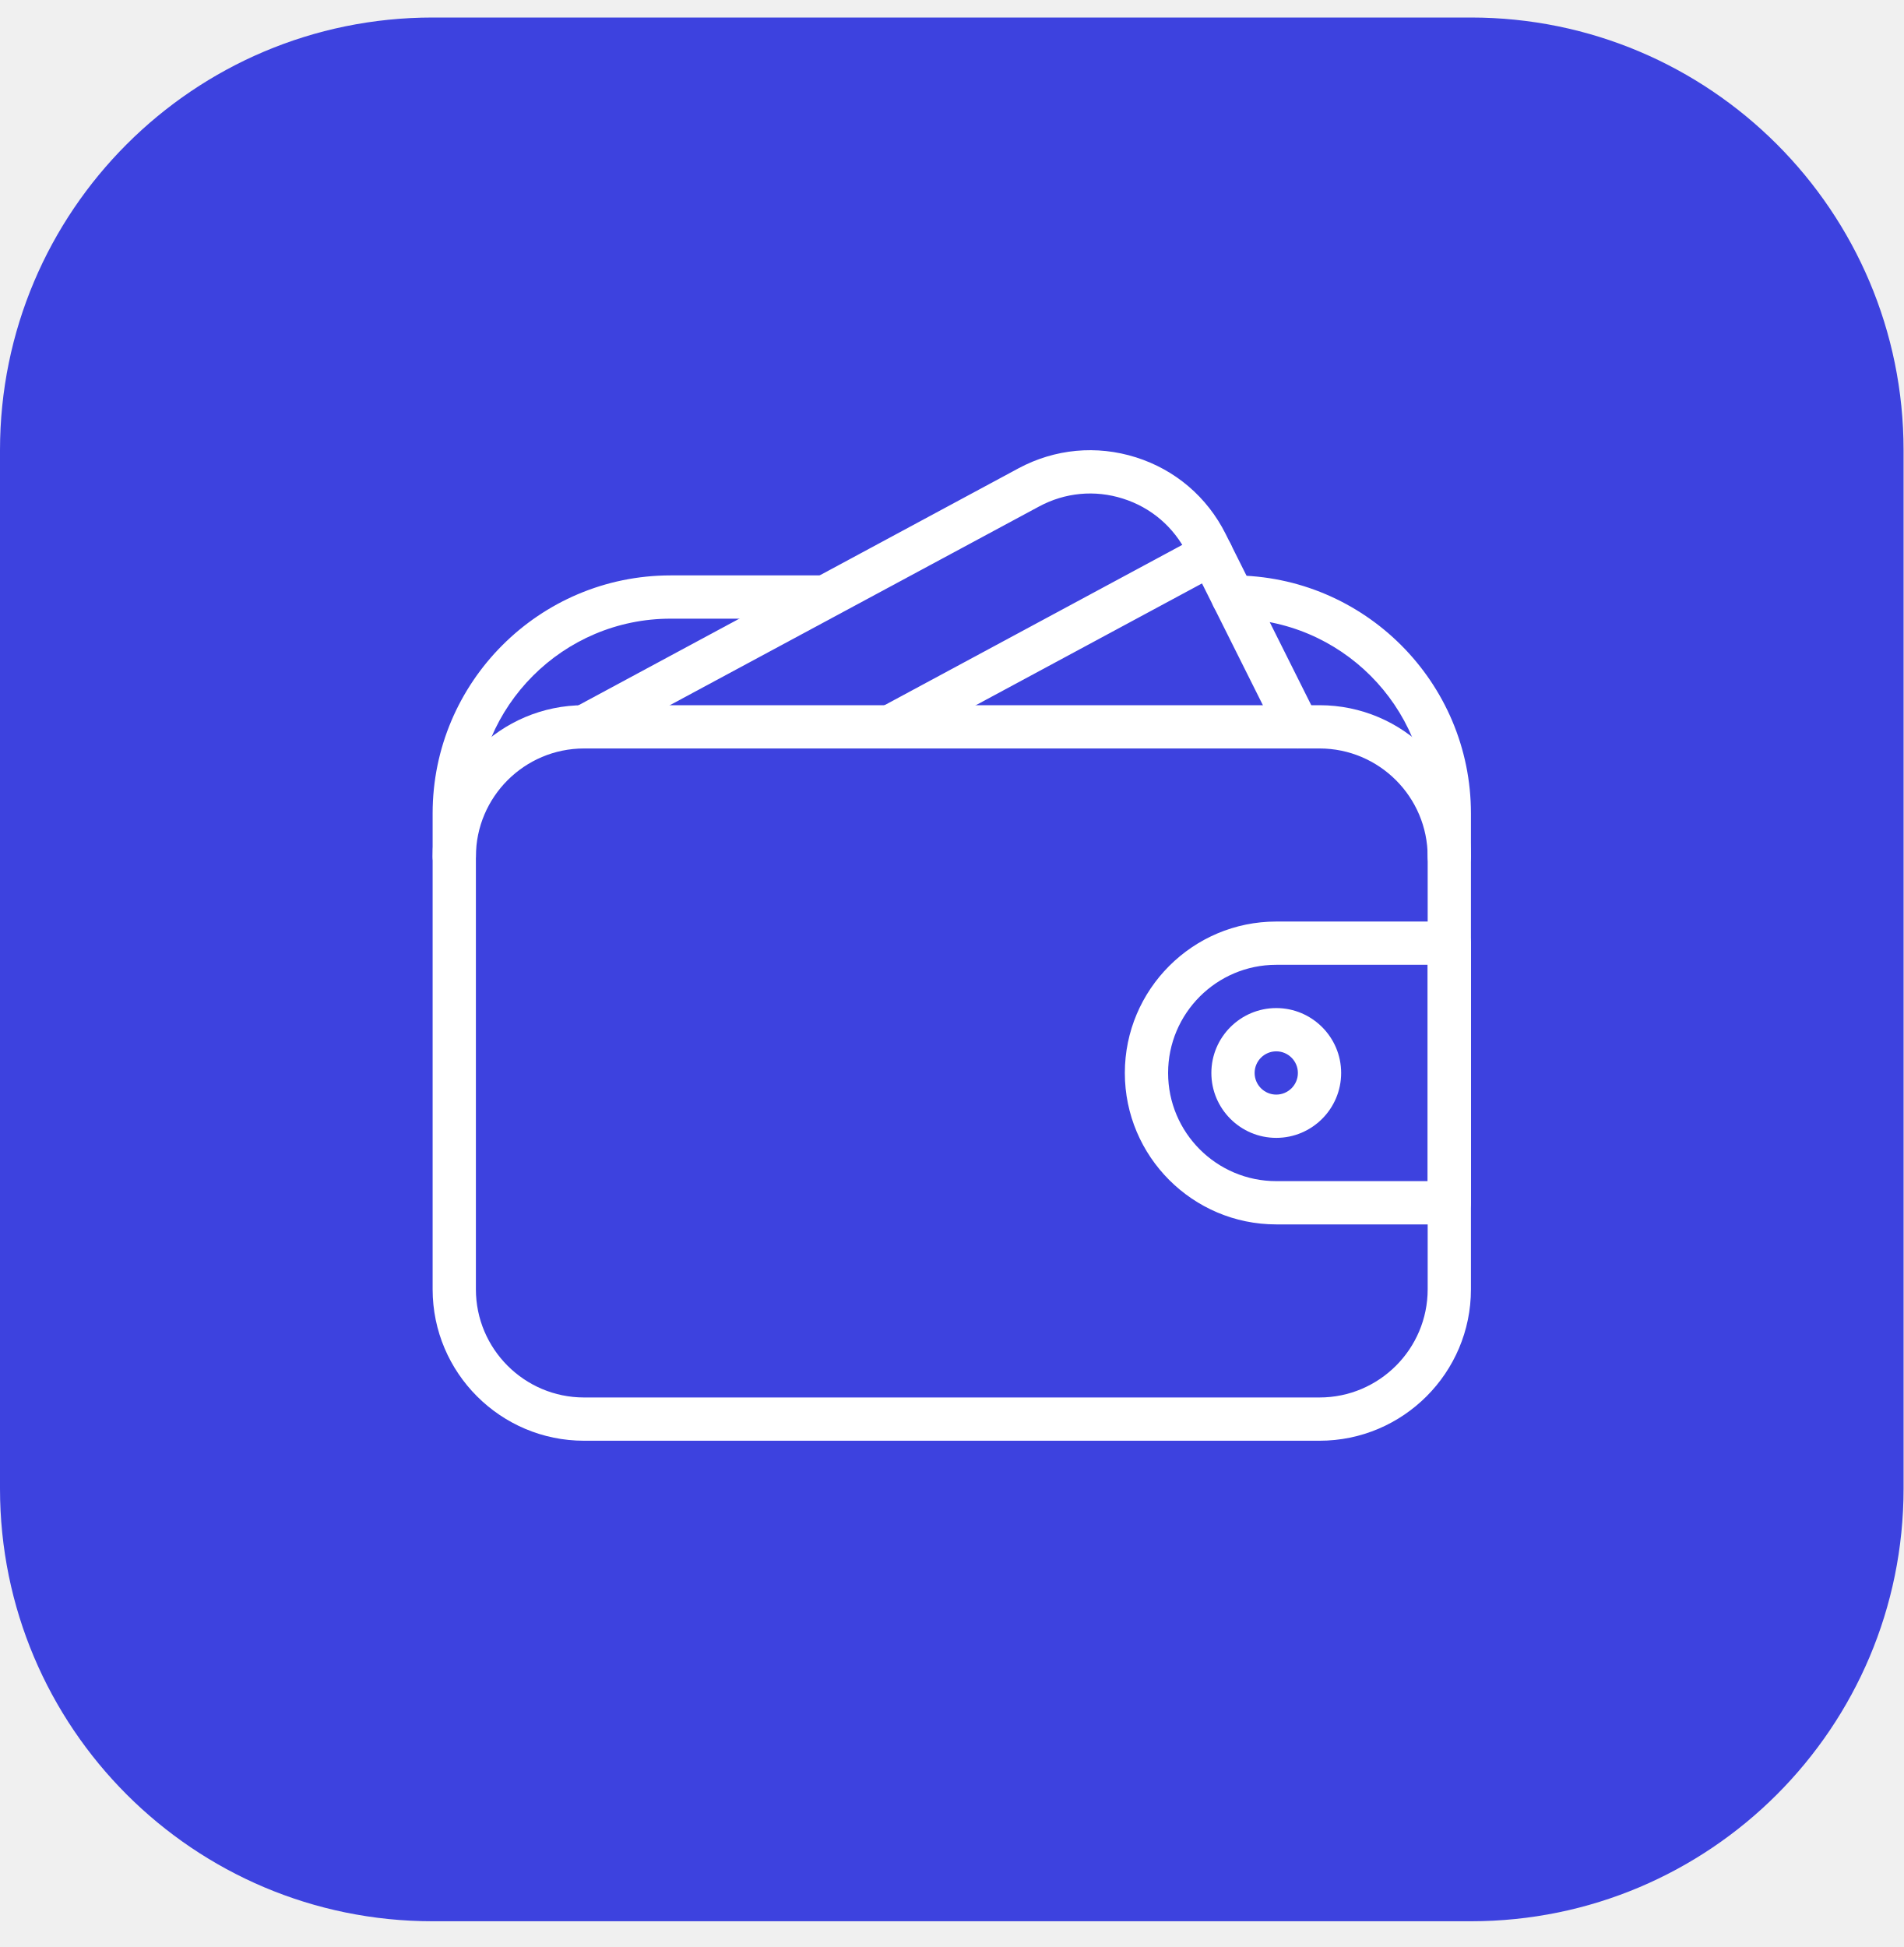
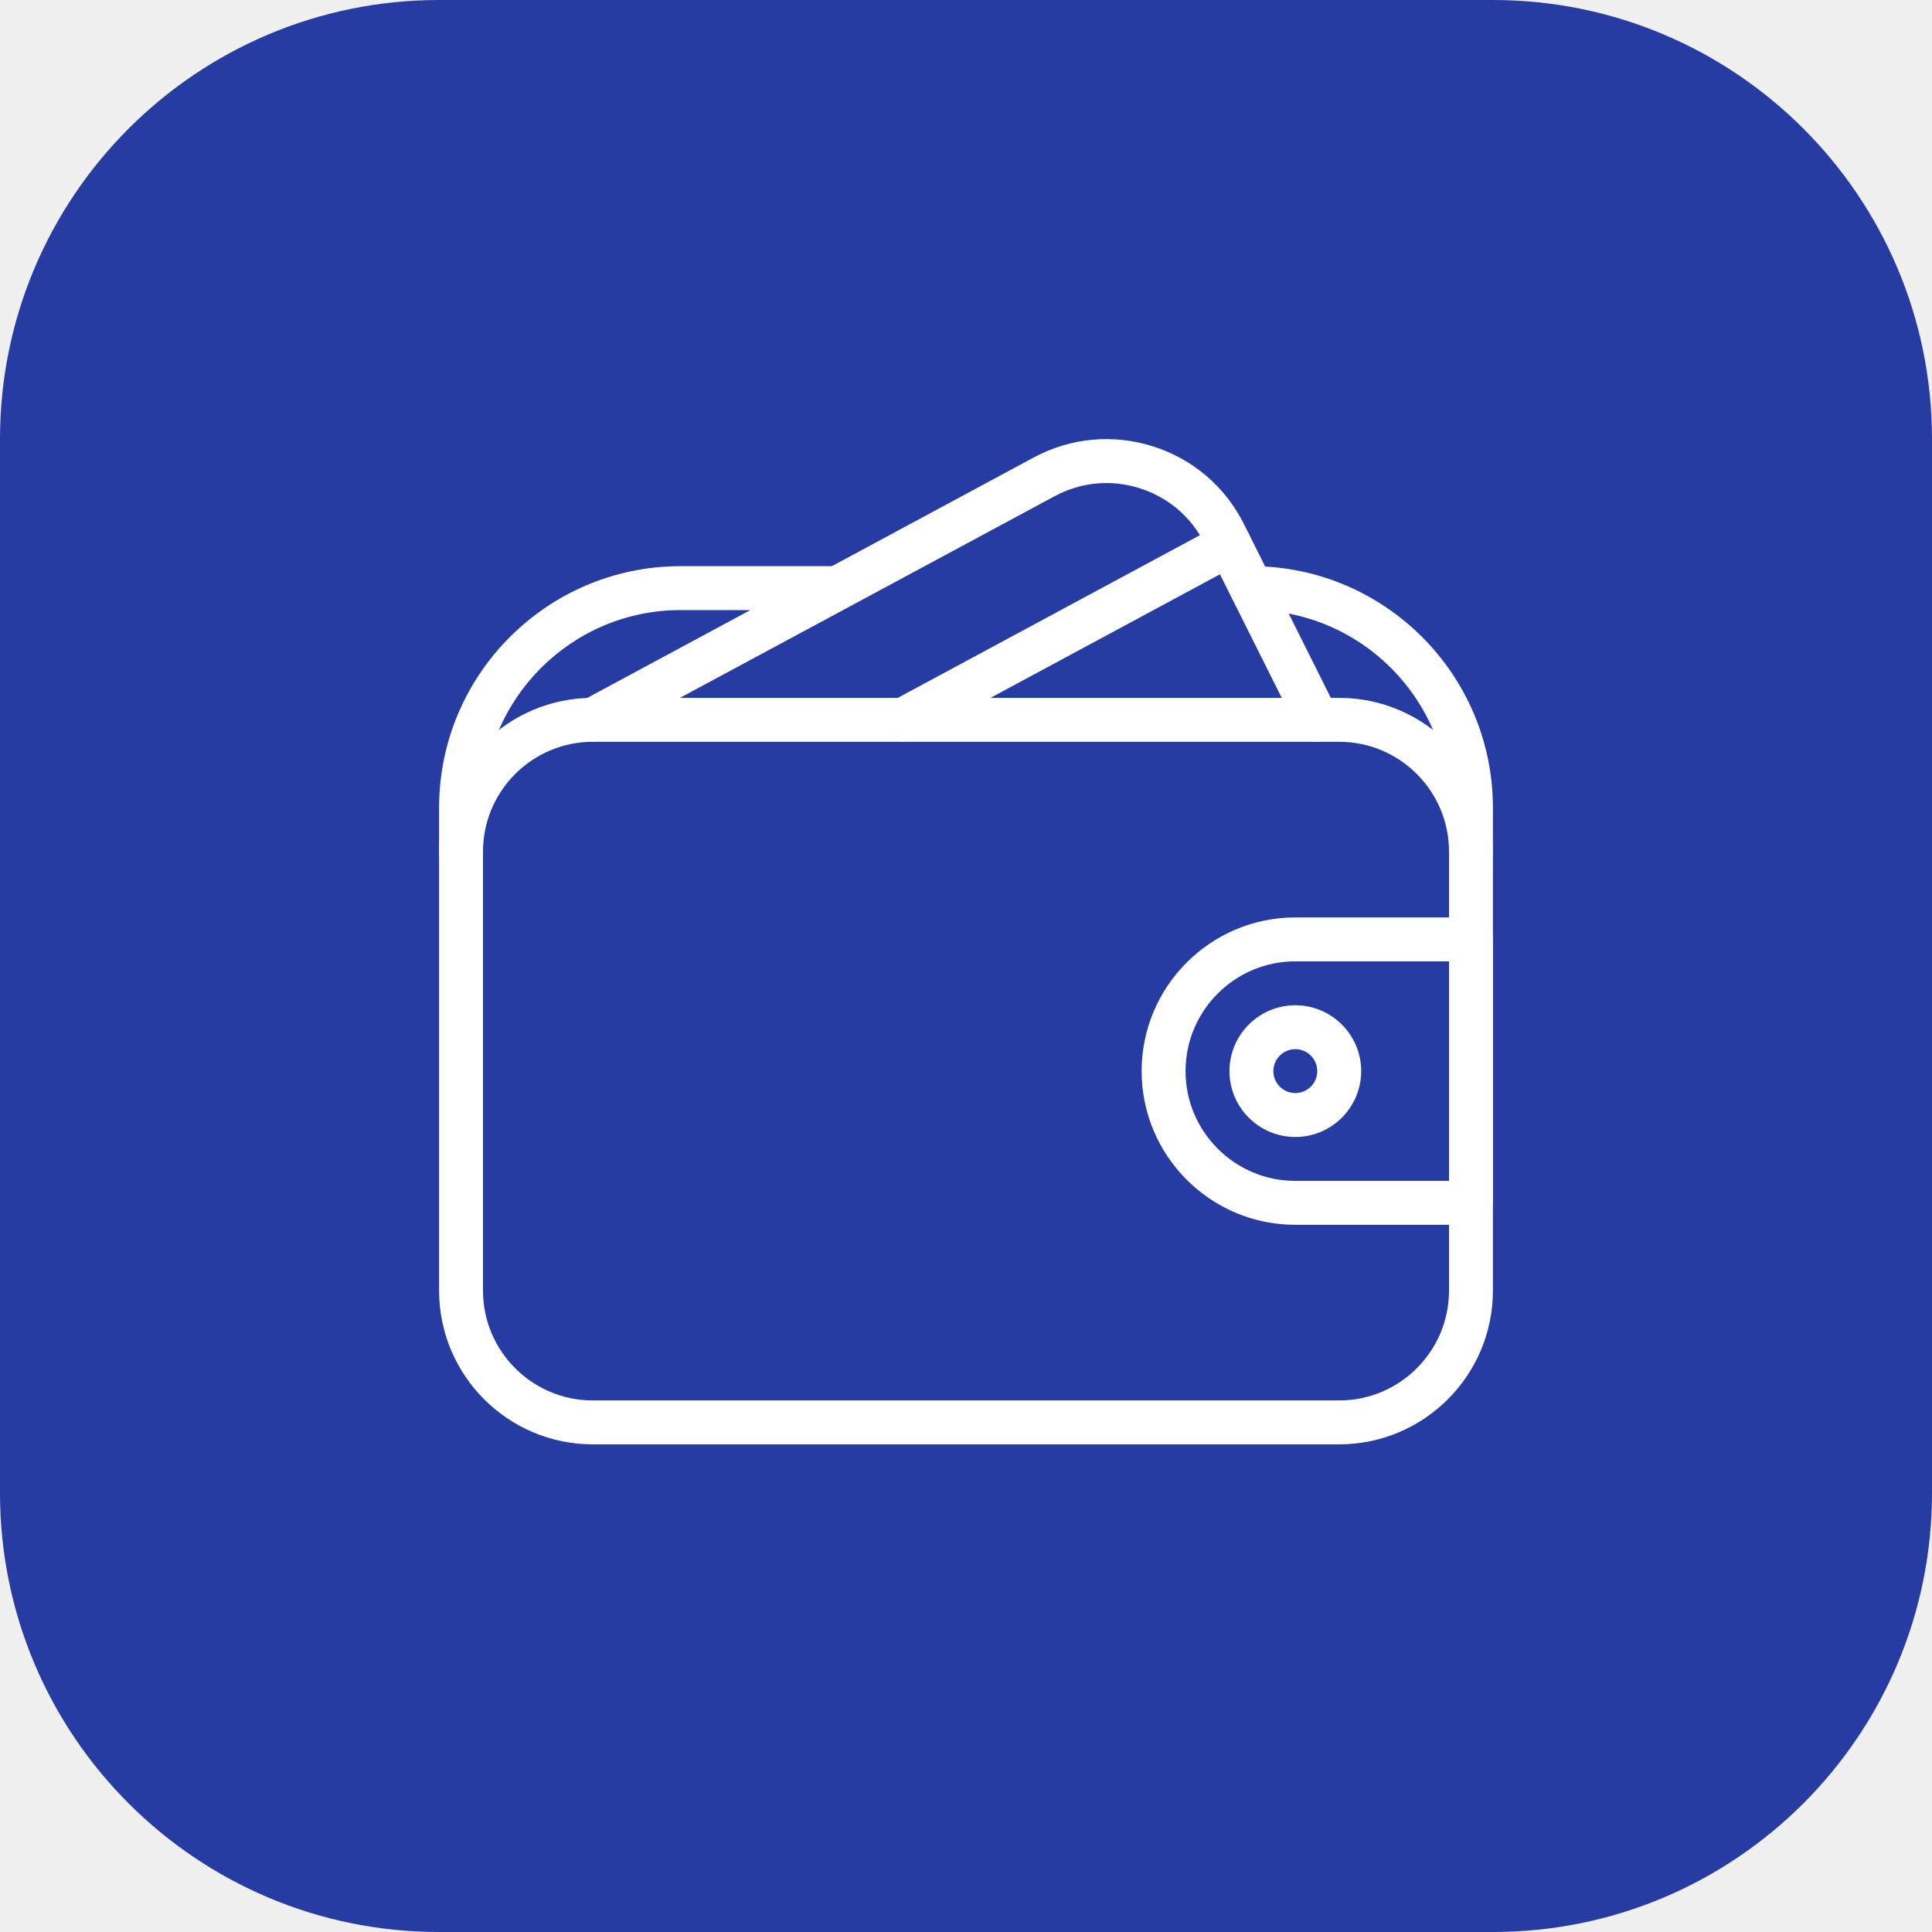
- <svg xmlns="http://www.w3.org/2000/svg" width="44" height="45" viewBox="0 0 44 45" fill="none">
-   <rect y="0.405" width="44" height="44" rx="10" fill="#3D42DF" />
-   <path d="M30.5 16.299H13.5C11.57 16.299 10 17.869 10 19.799V29.799C10 31.729 11.57 33.299 13.5 33.299H30.5C32.43 33.299 34 31.729 34 29.799V19.799C34 17.869 32.43 16.299 30.5 16.299ZM33 29.799C33 31.177 31.879 32.299 30.5 32.299H13.5C12.121 32.299 11 31.177 11 29.799V19.799C11 18.421 12.121 17.299 13.5 17.299H30.5C31.879 17.299 33 18.421 33 19.799V29.799Z" fill="white" />
-   <path d="M29.5 23.299C28.673 23.299 28 23.972 28 24.799C28 25.626 28.673 26.299 29.5 26.299C30.327 26.299 31 25.626 31 24.799C31 23.972 30.327 23.299 29.5 23.299ZM29.5 25.299C29.225 25.299 29 25.075 29 24.799C29 24.523 29.225 24.299 29.5 24.299C29.775 24.299 30 24.523 30 24.799C30 25.075 29.775 25.299 29.5 25.299Z" fill="white" />
-   <path d="M33.5 21.299H29.5C27.57 21.299 26 22.869 26 24.799C26 26.729 27.57 28.299 29.5 28.299H33.5C33.776 28.299 34 28.075 34 27.799V21.799C34 21.523 33.776 21.299 33.5 21.299ZM33 27.299H29.5C28.121 27.299 27 26.177 27 24.799C27 23.421 28.121 22.299 29.5 22.299H33V27.299ZM30.447 16.575L28.33 12.341C27.903 11.487 27.166 10.858 26.256 10.57C25.346 10.283 24.382 10.373 23.54 10.825L13.263 16.359C13.02 16.489 12.929 16.793 13.06 17.036C13.191 17.279 13.495 17.37 13.737 17.239L24.016 11.707C24.616 11.383 25.307 11.318 25.955 11.524C26.605 11.729 27.131 12.179 27.436 12.789L29.553 17.023C29.595 17.106 29.658 17.176 29.737 17.224C29.816 17.273 29.907 17.299 30 17.299C30.075 17.299 30.151 17.282 30.223 17.246C30.47 17.122 30.57 16.822 30.447 16.575Z" fill="white" />
-   <path d="M28.441 12.563C28.309 12.319 28.005 12.229 27.763 12.359L20.334 16.359C20.091 16.49 20 16.793 20.131 17.036C20.221 17.204 20.393 17.299 20.571 17.299C20.651 17.299 20.733 17.28 20.809 17.24L28.238 13.24C28.481 13.109 28.572 12.806 28.441 12.563ZM19 13.299H15.5C12.468 13.299 10 15.766 10 18.799V19.799C10 20.075 10.224 20.299 10.5 20.299C10.776 20.299 11 20.075 11 19.799V18.799C11 16.318 13.019 14.299 15.5 14.299H19C19.276 14.299 19.5 14.075 19.5 13.799C19.5 13.523 19.276 13.299 19 13.299ZM28.5 13.299C28.224 13.299 28 13.523 28 13.799C28 14.075 28.224 14.299 28.5 14.299C30.981 14.299 33 16.318 33 18.799V19.799C33 20.075 33.224 20.299 33.5 20.299C33.776 20.299 34 20.075 34 19.799V18.799C34 15.766 31.532 13.299 28.5 13.299Z" fill="white" />
+ <svg xmlns="http://www.w3.org/2000/svg" width="44" height="44" viewBox="0 0 44 44" fill="none">
+   <rect width="44" height="44" rx="10" fill="#263CA2" />
+   <path d="M30.5 15.894H13.5C11.57 15.894 10 17.464 10 19.394V29.394C10 31.324 11.57 32.894 13.5 32.894H30.5C32.43 32.894 34 31.324 34 29.394V19.394C34 17.464 32.43 15.894 30.5 15.894ZM33 29.394C33 30.772 31.879 31.894 30.5 31.894H13.5C12.121 31.894 11 30.772 11 29.394V19.394C11 18.016 12.121 16.894 13.5 16.894H30.5C31.879 16.894 33 18.016 33 19.394V29.394Z" fill="white" />
+   <path d="M29.5 22.894C28.673 22.894 28 23.567 28 24.394C28 25.221 28.673 25.894 29.5 25.894C30.327 25.894 31 25.221 31 24.394C31 23.567 30.327 22.894 29.5 22.894ZM29.5 24.894C29.225 24.894 29 24.67 29 24.394C29 24.118 29.225 23.894 29.5 23.894C29.775 23.894 30 24.118 30 24.394C30 24.67 29.775 24.894 29.5 24.894Z" fill="white" />
+   <path d="M33.5 20.894H29.5C27.57 20.894 26 22.464 26 24.394C26 26.324 27.57 27.894 29.5 27.894H33.5C33.776 27.894 34 27.67 34 27.394V21.394C34 21.118 33.776 20.894 33.5 20.894ZM33 26.894H29.5C28.121 26.894 27 25.772 27 24.394C27 23.016 28.121 21.894 29.5 21.894H33V26.894ZM30.447 16.17L28.33 11.936C27.903 11.082 27.166 10.453 26.256 10.165C25.346 9.878 24.382 9.968 23.54 10.42L13.263 15.954C13.02 16.084 12.929 16.388 13.06 16.631C13.191 16.874 13.495 16.965 13.737 16.834L24.016 11.302C24.616 10.978 25.307 10.913 25.955 11.119C26.605 11.324 27.131 11.774 27.436 12.384L29.553 16.618C29.595 16.701 29.658 16.77 29.737 16.819C29.816 16.868 29.907 16.894 30 16.894C30.075 16.894 30.151 16.877 30.223 16.841C30.47 16.717 30.57 16.417 30.447 16.17Z" fill="white" />
+   <path d="M28.441 12.158C28.309 11.914 28.005 11.824 27.763 11.954L20.334 15.954C20.091 16.085 20 16.388 20.131 16.631C20.221 16.799 20.393 16.894 20.571 16.894C20.651 16.894 20.733 16.875 20.809 16.835L28.238 12.835C28.481 12.704 28.572 12.401 28.441 12.158ZM19 12.894H15.5C12.468 12.894 10 15.361 10 18.394V19.394C10 19.67 10.224 19.894 10.5 19.894C10.776 19.894 11 19.67 11 19.394V18.394C11 15.913 13.019 13.894 15.5 13.894H19C19.276 13.894 19.5 13.67 19.5 13.394C19.5 13.118 19.276 12.894 19 12.894ZM28.5 12.894C28.224 12.894 28 13.118 28 13.394C28 13.67 28.224 13.894 28.5 13.894C30.981 13.894 33 15.913 33 18.394V19.394C33 19.67 33.224 19.894 33.5 19.894C33.776 19.894 34 19.67 34 19.394V18.394C34 15.361 31.532 12.894 28.5 12.894Z" fill="white" />
</svg>
